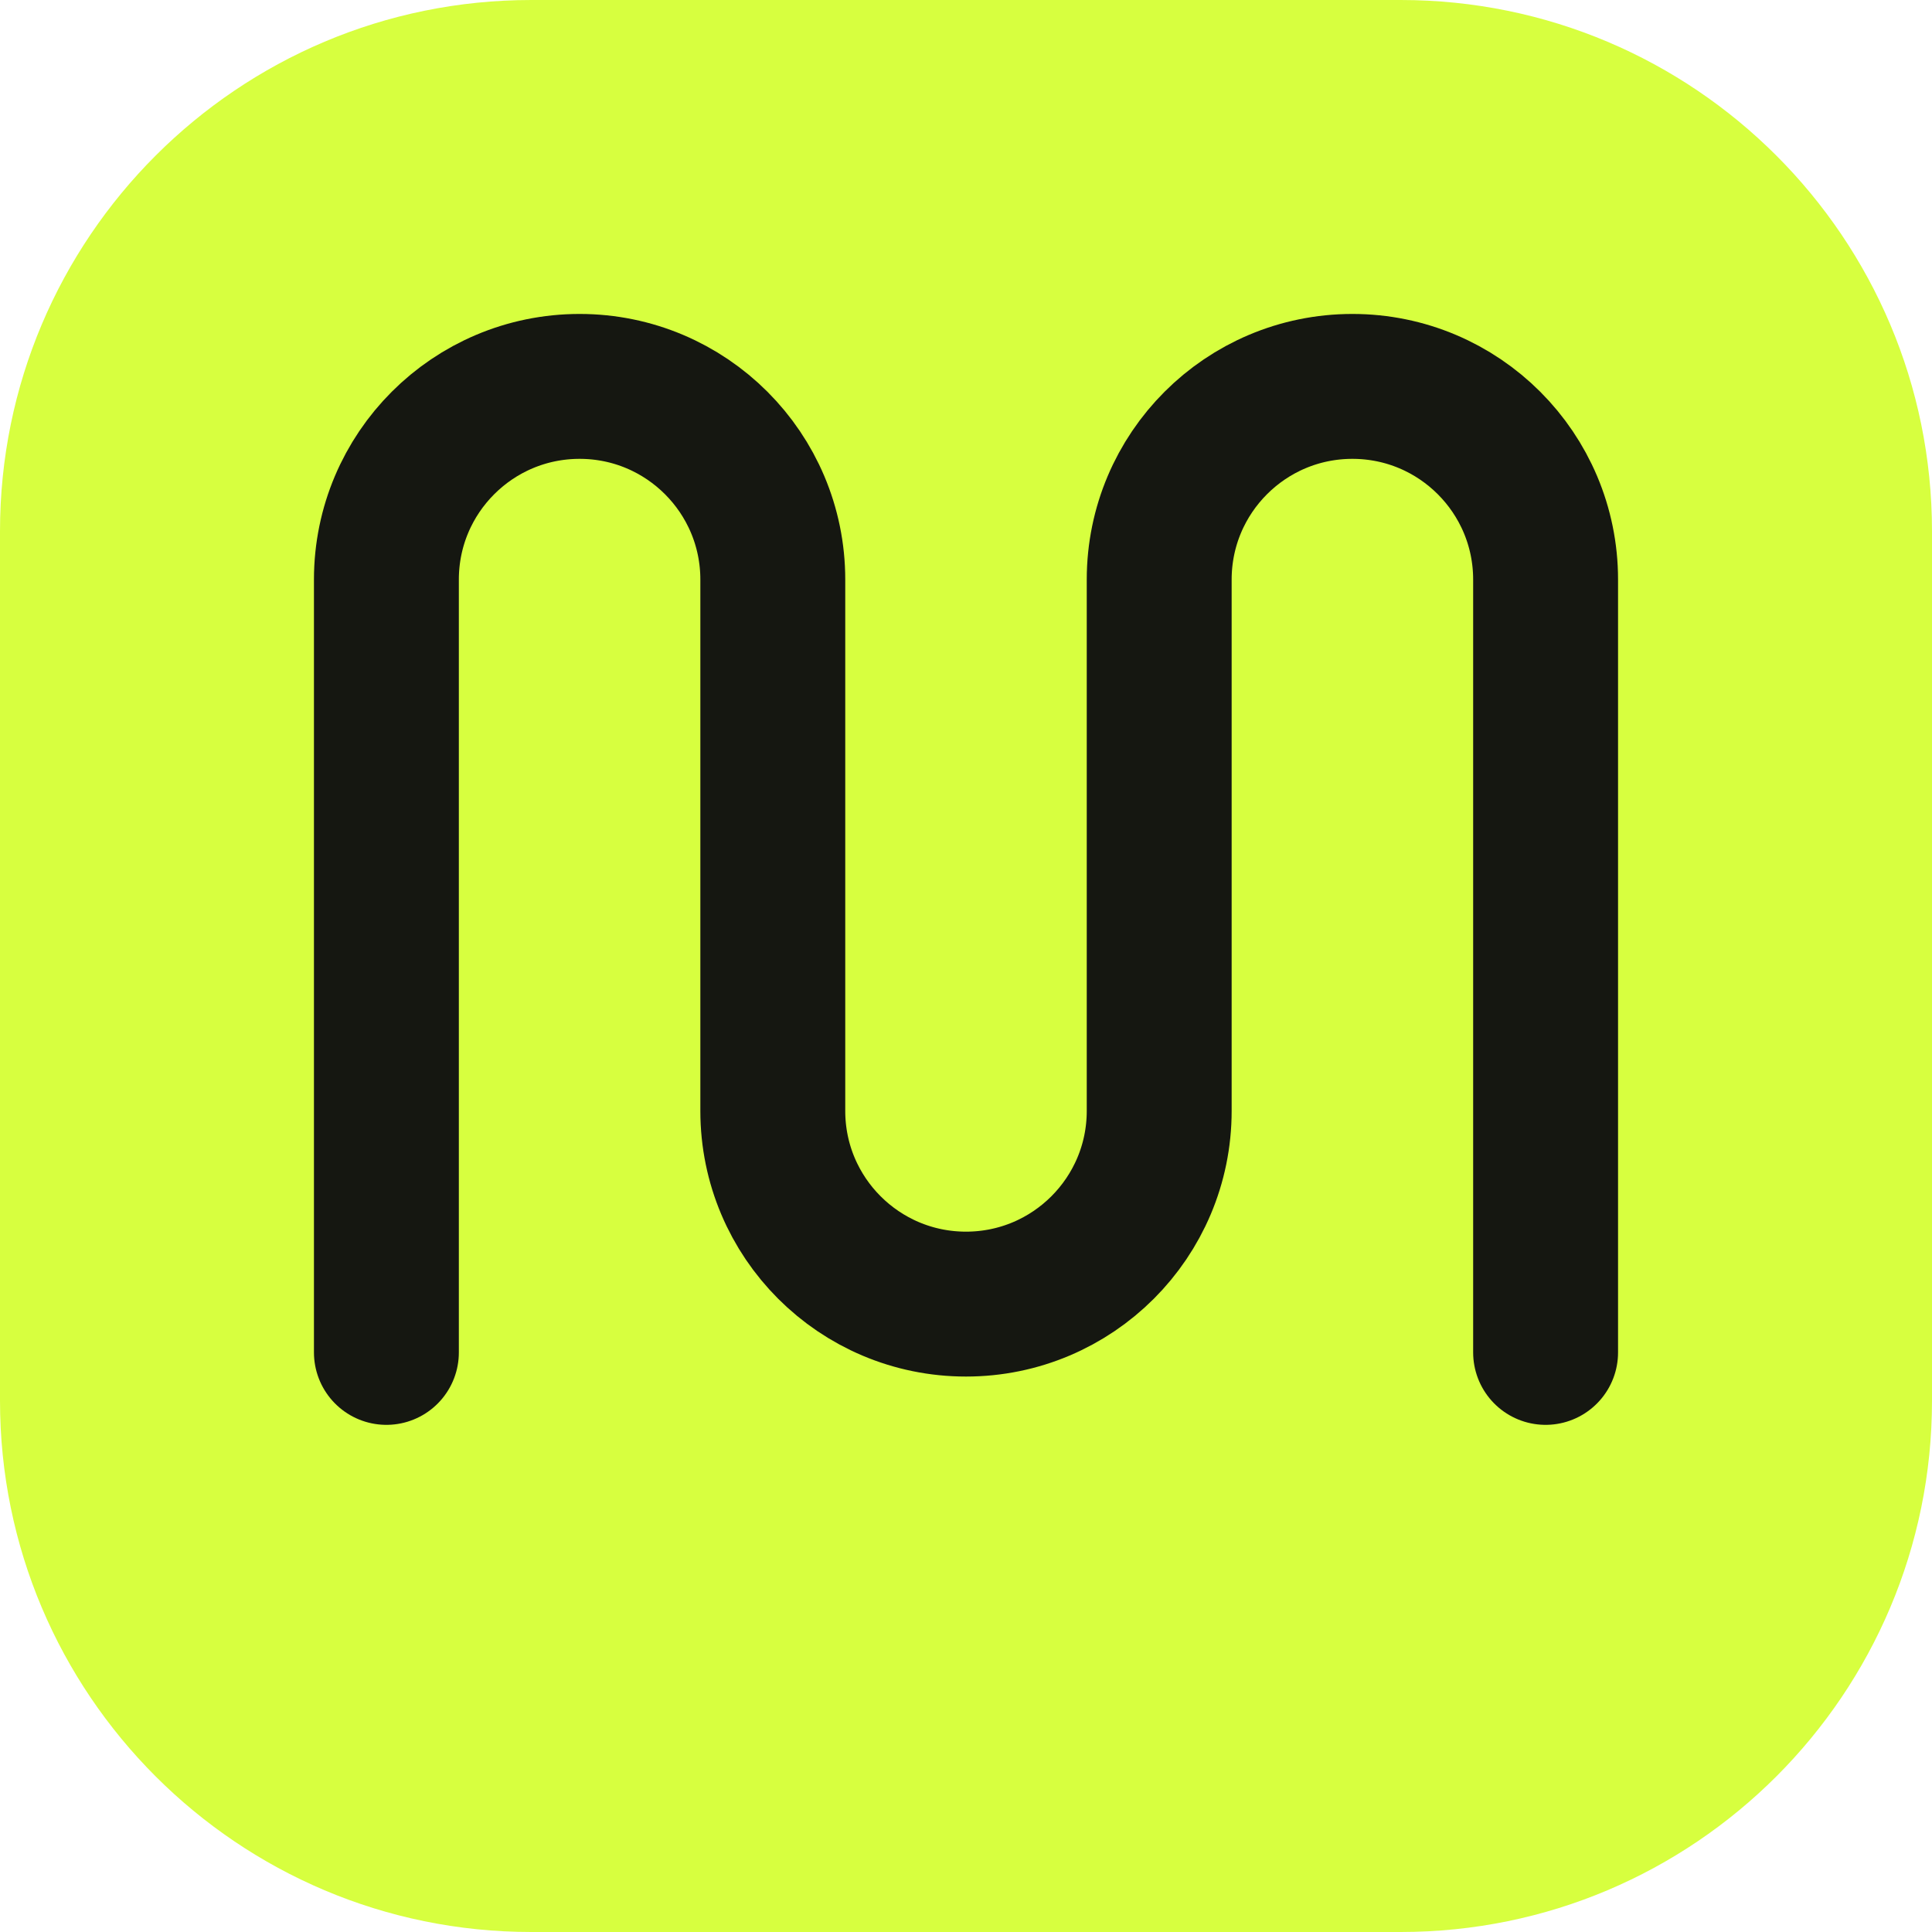
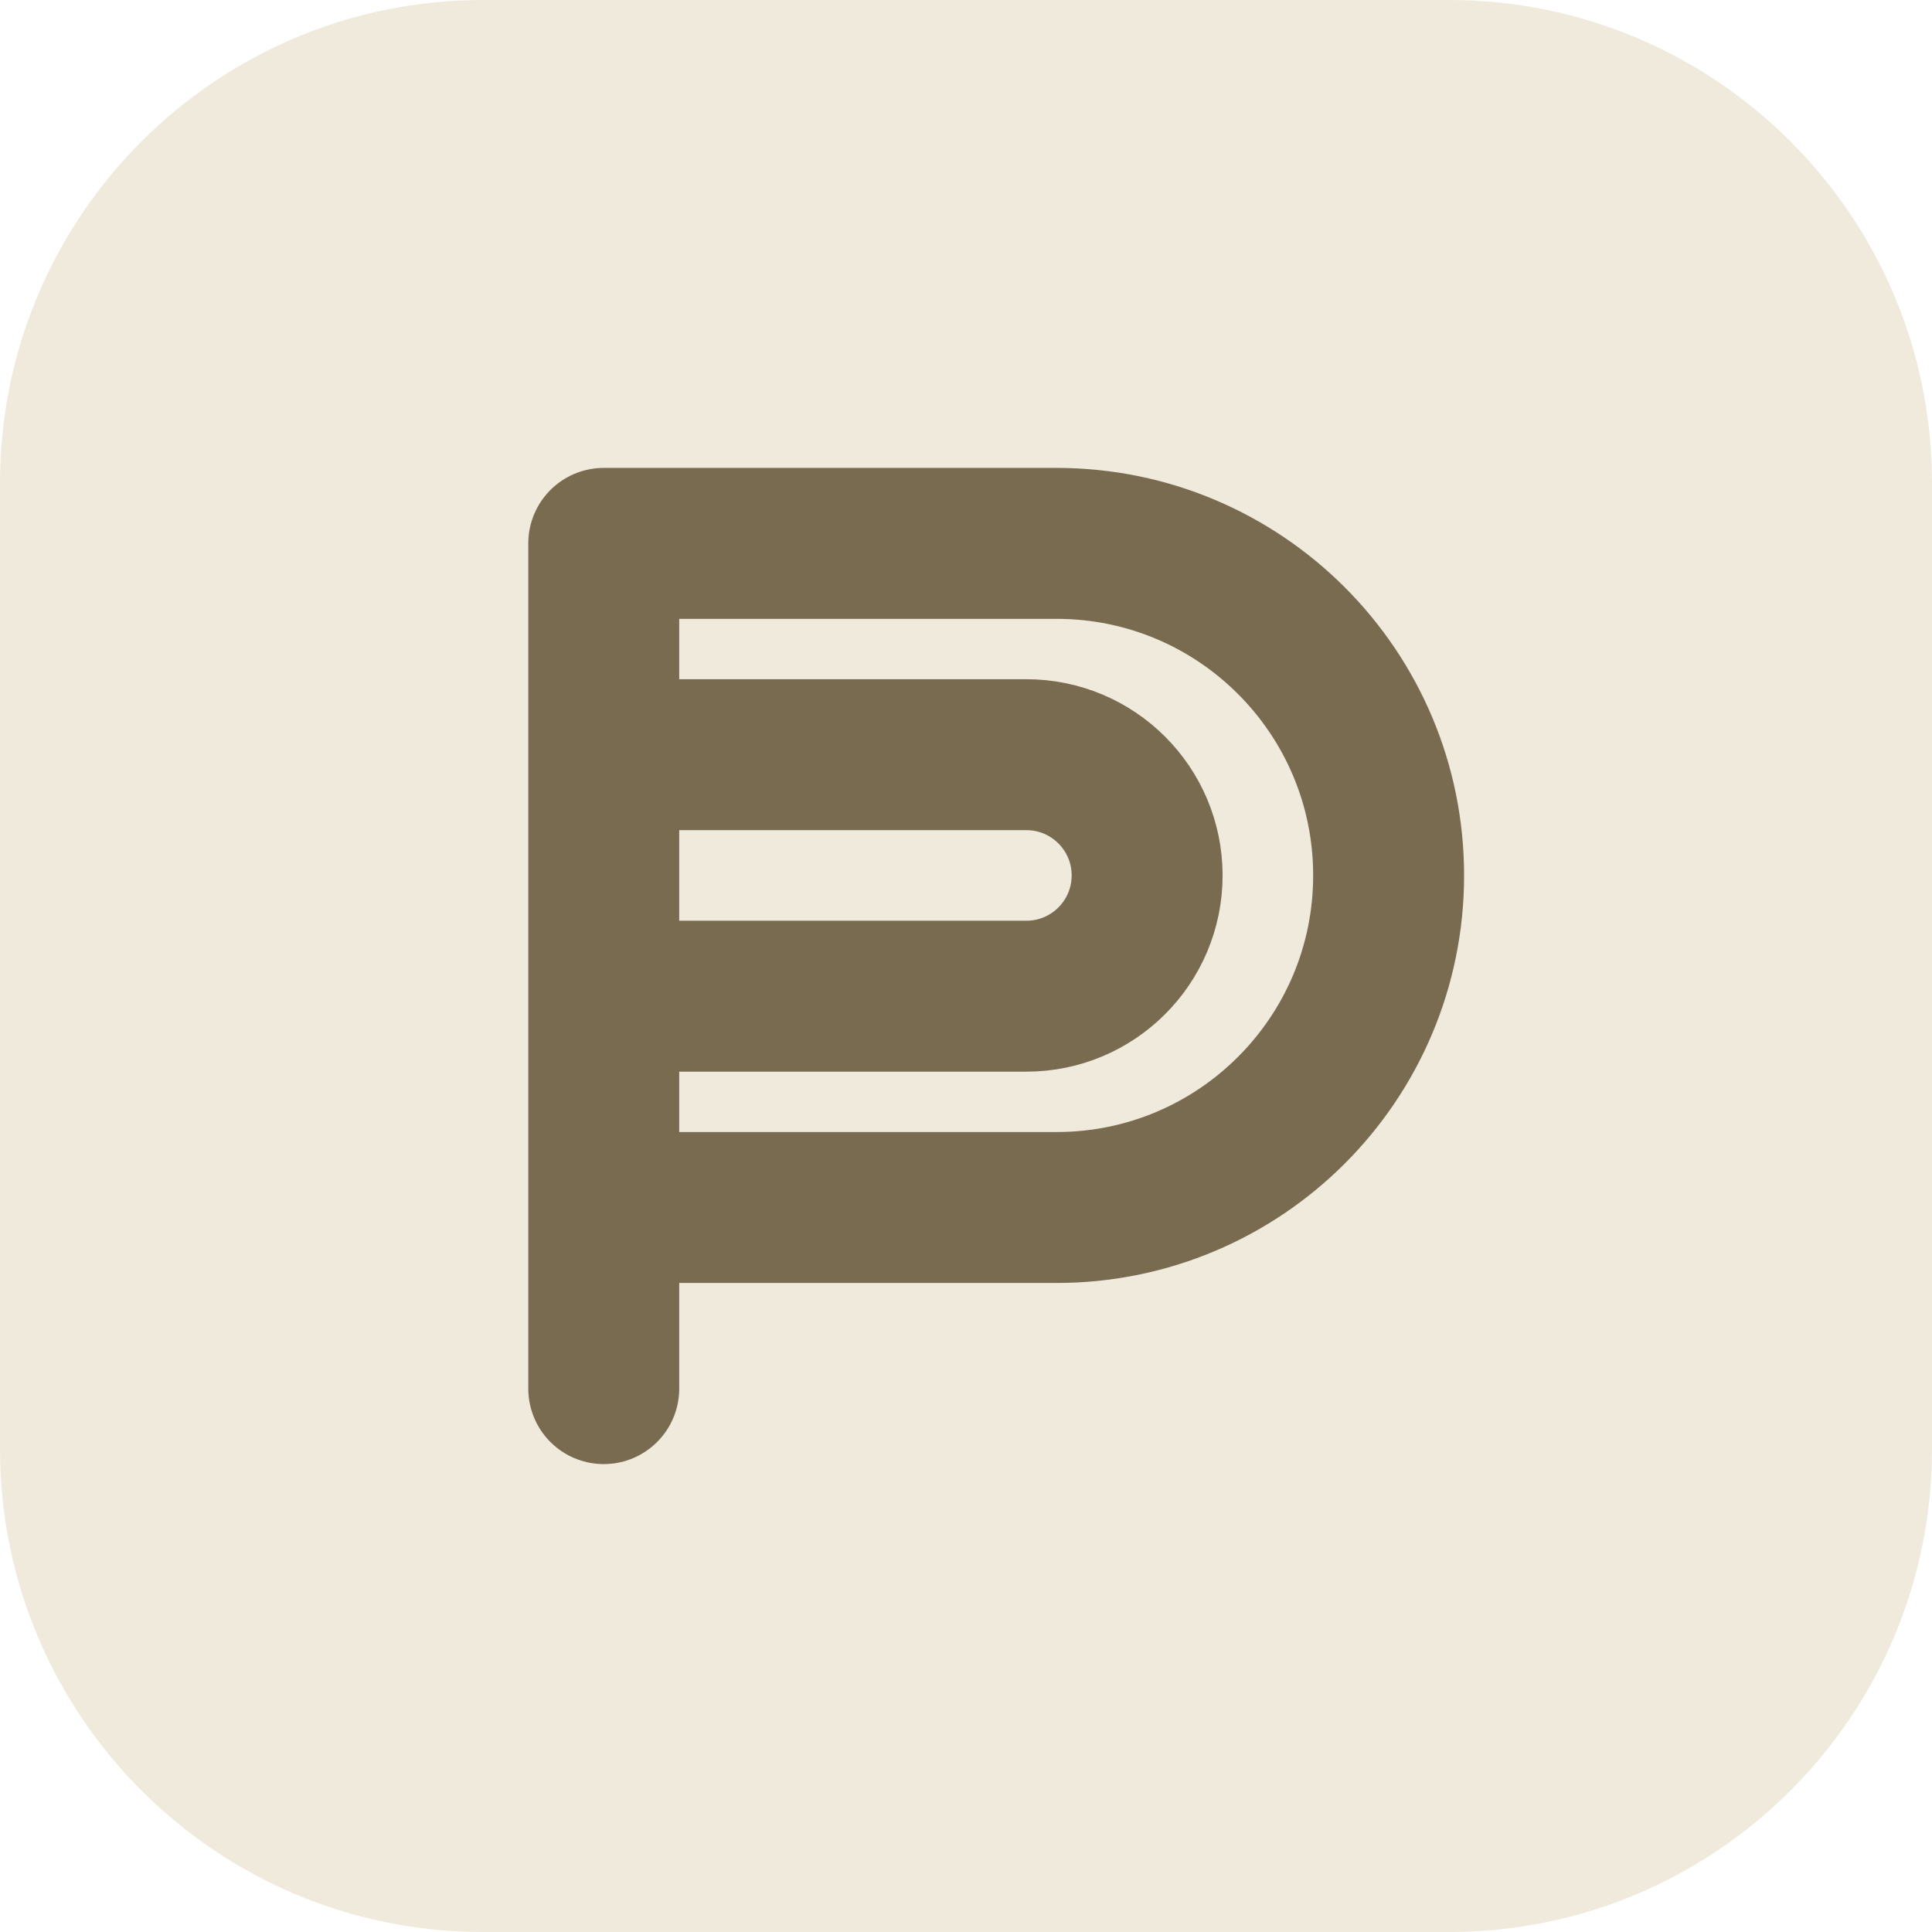
- <svg xmlns="http://www.w3.org/2000/svg" viewBox="0 0 40 40">
-   <rect width="40" height="40" rx="11" fill="#d7ff3f" />
-   <path d="M9 29V13a4 4 0 0 1 8 0v11a4 4 0 0 0 8 0V13a4 4 0 0 1 8 0v16" transform="translate(-1 -1)" fill="none" stroke="#151711" stroke-width="3" stroke-linecap="round" />
+ <svg xmlns="http://www.w3.org/2000/svg" viewBox="0 0 64 64">
+   <rect width="64" height="64" rx="16" fill="#f0eadc" />
+   <path d="M20 46V18h15a11 11 0 0 1 0 22H20m0-15h14a4 4 0 0 1 0 8H20" fill="none" stroke="#786b50" stroke-width="5" stroke-linecap="round" stroke-linejoin="round" />
</svg>
